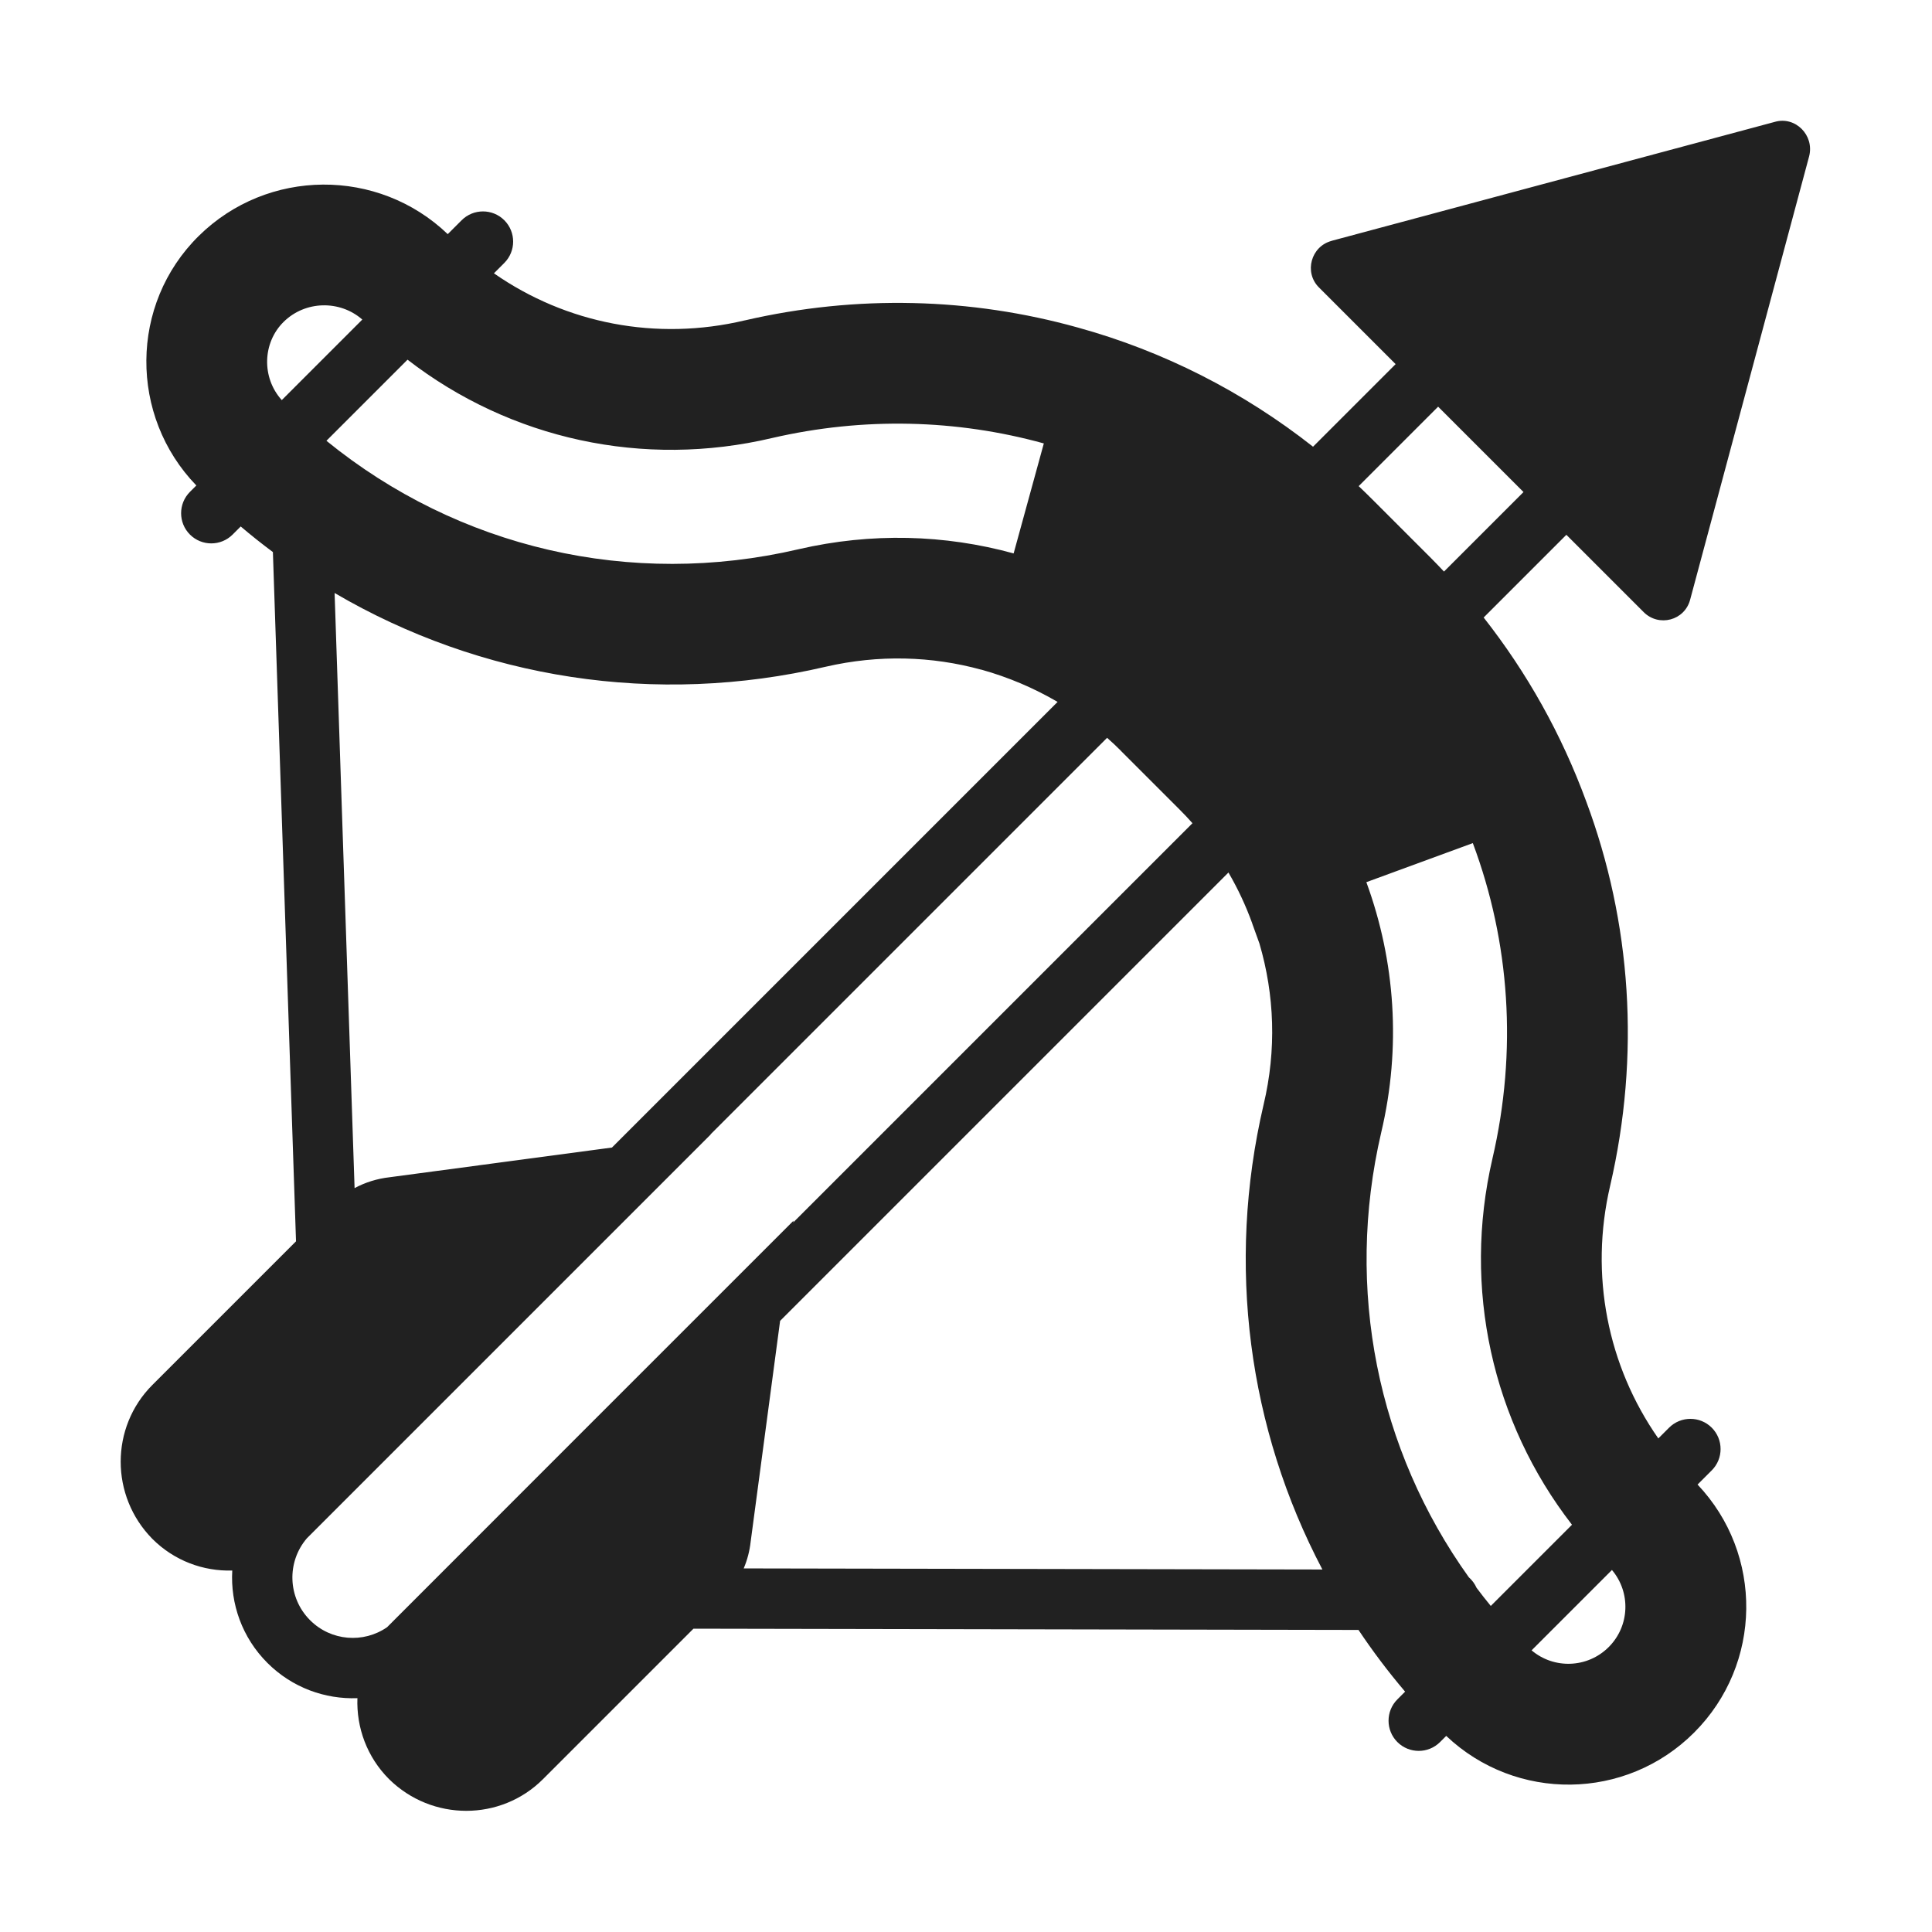
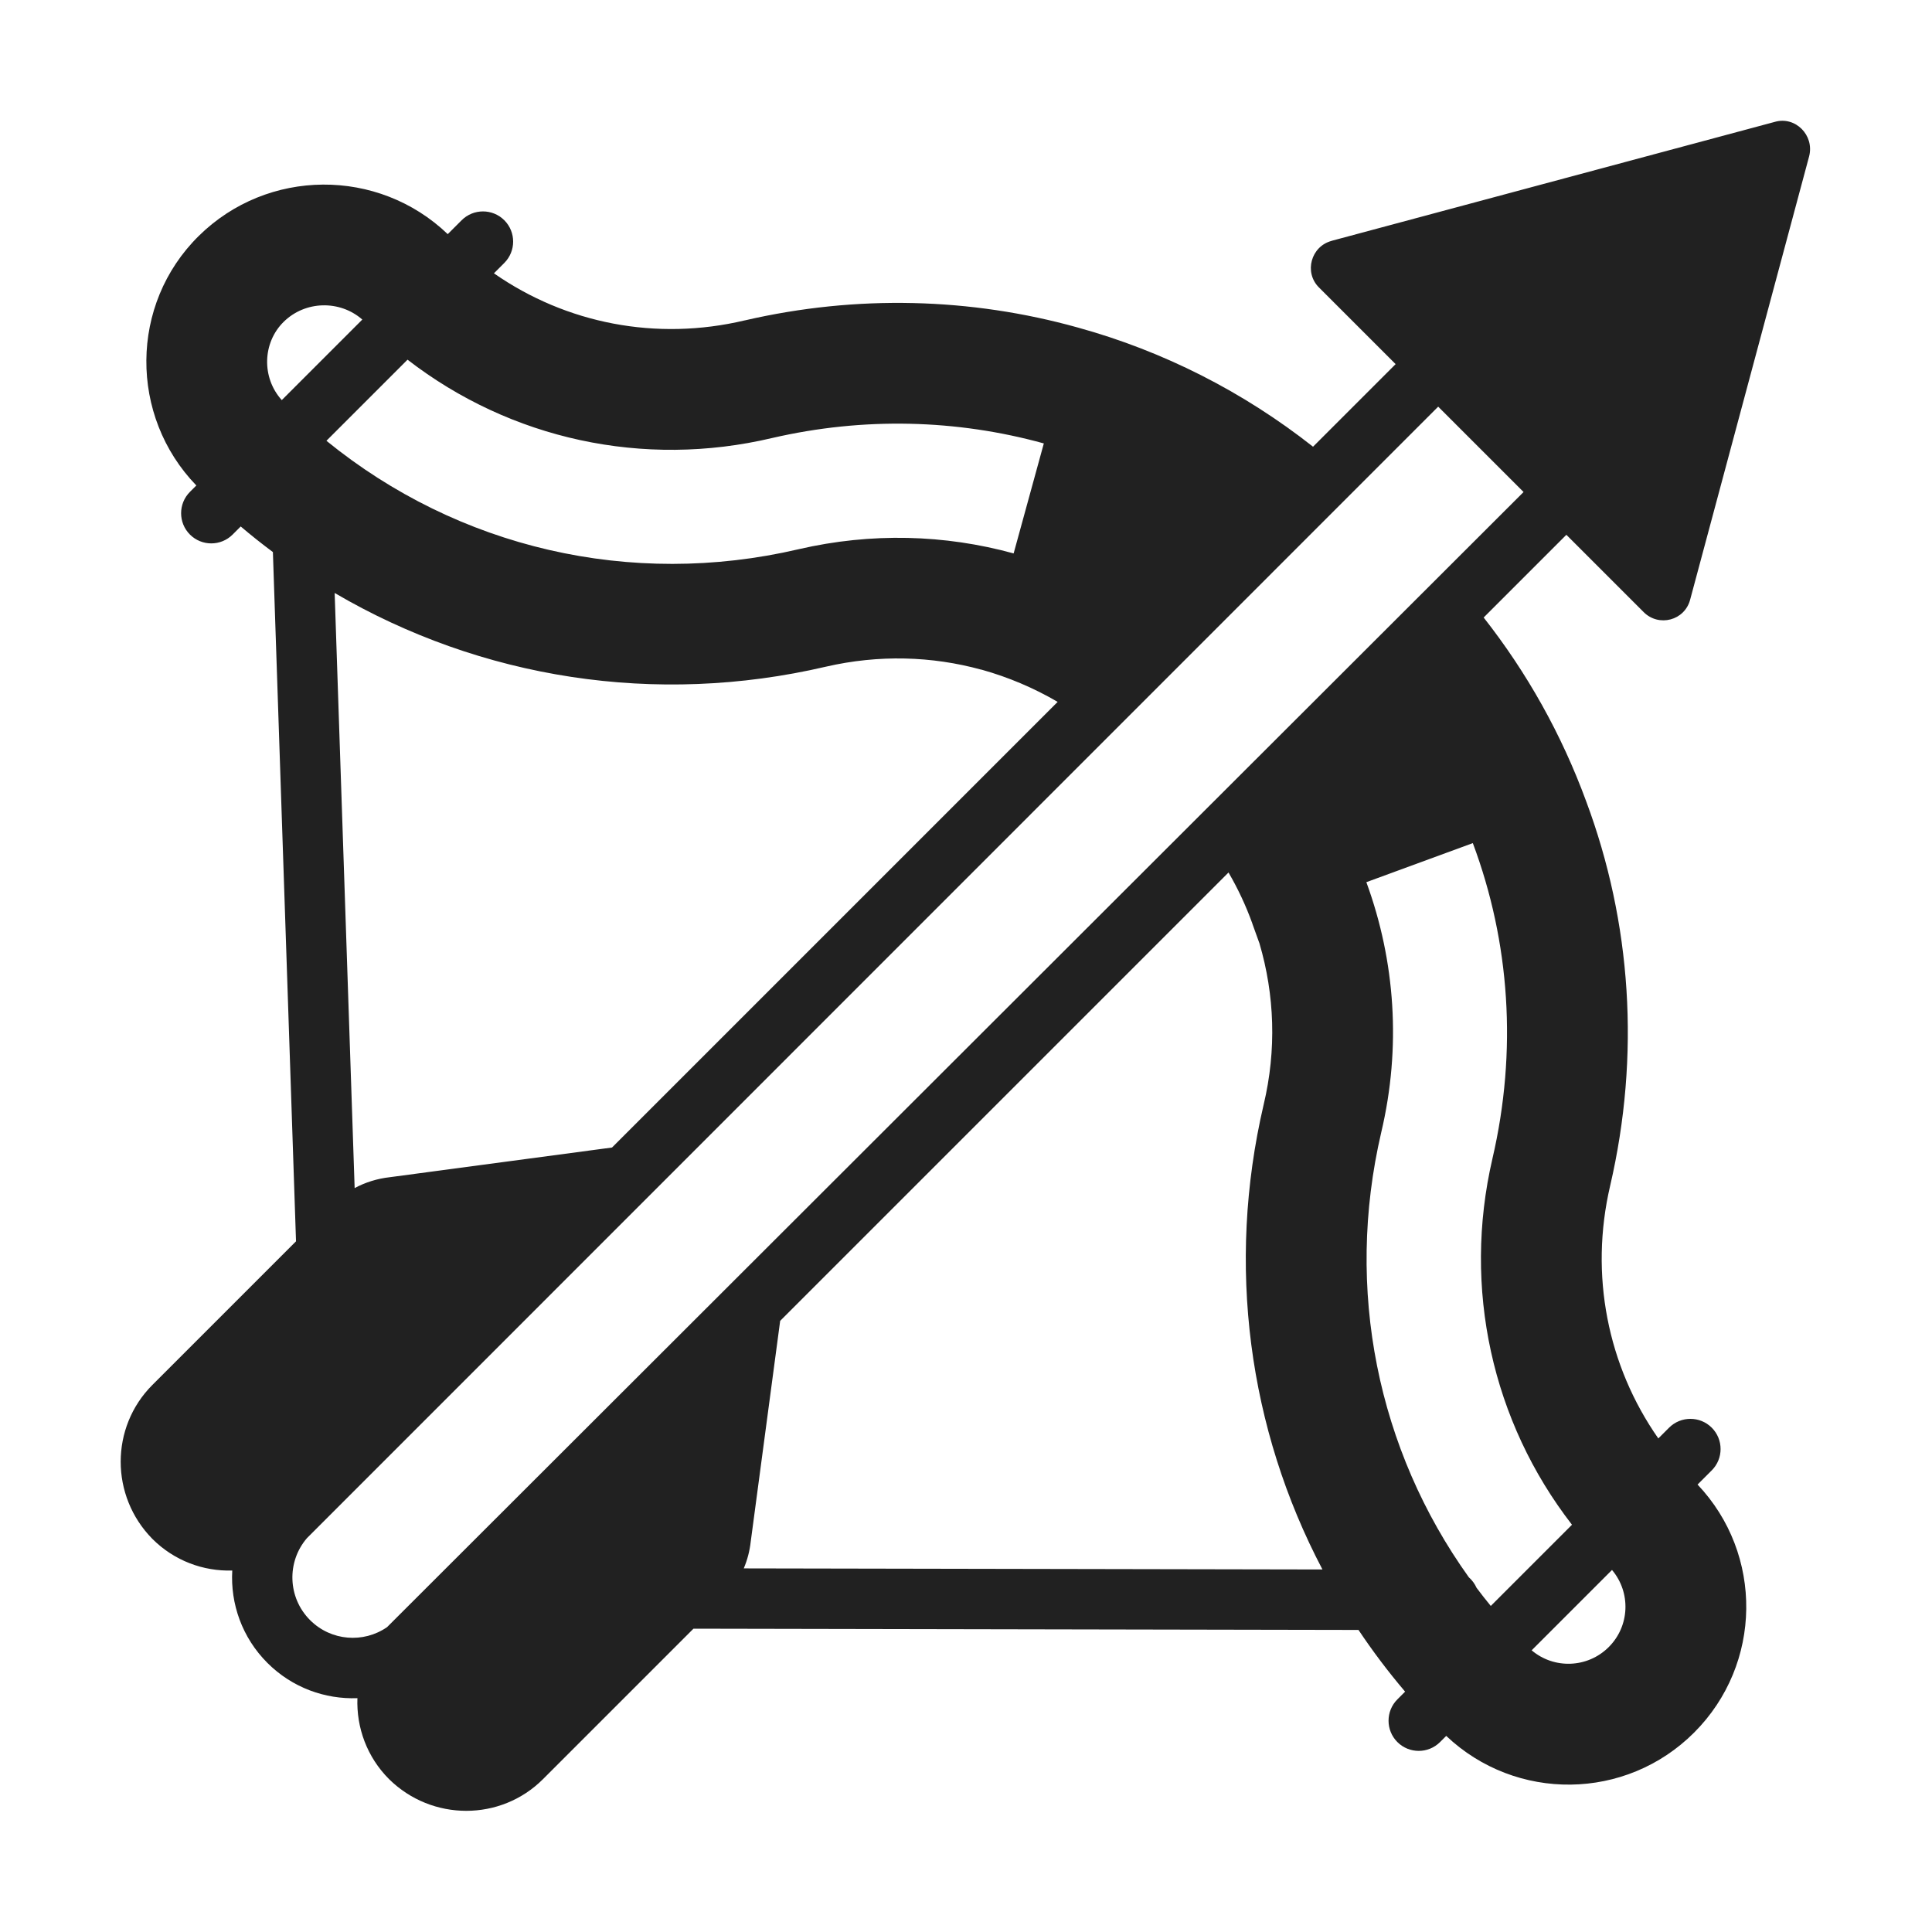
<svg xmlns="http://www.w3.org/2000/svg" width="32" height="32" viewBox="0 0 32 32" fill="none">
-   <path d="m22.055 3.989 7.34-1.97c0.34-0.1 0.66 0.22 0.57 0.57l-1.97 7.34c-0.09 0.35-0.52 0.46-0.77 0.21l-1.281-1.281-1.37 1.37c0.719 0.915 1.29 1.933 1.698 3.044 0.748 2.004 0.9 4.204 0.396 6.373-0.342 1.47-0.043 2.976 0.799 4.18l0.178-0.178c0.195-0.195 0.512-0.195 0.707 0 0.195 0.195 0.195 0.512 0 0.707l-0.235 0.235c1.094 1.154 1.075 2.975-0.056 4.107-1.131 1.132-2.952 1.15-4.107 0.056l-0.102 0.102c-0.195 0.195-0.512 0.195-0.707 0-0.195-0.195-0.195-0.512 0-0.707l0.128-0.128c-0.279-0.328-0.536-0.669-0.772-1.022l-11.015-0.021-2.492 2.492c-0.7 0.7-1.84 0.7-2.55 0-0.368-0.368-0.542-0.857-0.524-1.341-0.537 0.02-1.081-0.174-1.491-0.584-0.42-0.42-0.614-0.98-0.582-1.53-0.479 0.014-0.96-0.161-1.323-0.524-0.7-0.71-0.7-1.85 0-2.55l2.379-2.379-0.383-11.416c-0.181-0.135-0.359-0.276-0.533-0.424l-0.134 0.134c-0.195 0.195-0.512 0.195-0.707 0-0.195-0.195-0.195-0.512 0-0.707l0.106-0.106c-1.113-1.151-1.108-3.001 0.04-4.133 1.139-1.124 2.972-1.134 4.124-0.03l0.23-0.23c0.195-0.195 0.512-0.195 0.707 0 0.195 0.195 0.195 0.512 0 0.707l-0.172 0.172c1.199 0.835 2.693 1.126 4.153 0.78l0.006-0.001c1.853-0.428 3.742-0.375 5.512 0.119 1.422 0.392 2.745 1.067 3.896 1.974l1.368-1.368-1.271-1.271c-0.25-0.25-0.13-0.68 0.21-0.77m-16.054 1.303c-0.373-0.327-0.947-0.314-1.304 0.039-0.349 0.345-0.367 0.921-0.03 1.295l1.333-1.333m-0.593 2.007c2.18 1.775 5.038 2.445 7.82 1.796l0.002-5.3E-4c1.203-0.278 2.421-0.244 3.56 0.07l0.5-1.822c-1.441-0.398-2.981-0.44-4.498-0.09-2.135 0.505-4.336 0.021-6.041-1.297l-1.343 1.343m18.988 6.664-1.764 0.647 3E-3 0.008c0.474 1.298 0.578 2.725 0.243 4.139-0.604 2.594-0.063 5.252 1.452 7.367 0.054 0.048 0.098 0.107 0.127 0.173 0.076 0.102 0.155 0.202 0.236 0.301l1.345-1.345c-1.324-1.709-1.815-3.919-1.318-6.062 0.416-1.789 0.288-3.589-0.323-5.224l-2E-3 -0.005m-5.828-1.528c-0.074-0.074-0.15-0.146-0.229-0.215l-6.569 6.569 0.005-6E-4 -6.69 6.69c-0.337 0.393-0.319 0.985 0.053 1.357 0.347 0.347 0.885 0.386 1.275 0.116 2.24-2.243 4.489-4.49 6.732-6.733l-0.004 0.028 6.612-6.612c-0.069-0.078-0.141-0.154-0.216-0.229l-0.97-0.97m-2.31-1.343c-0.82-0.226-1.701-0.252-2.577-0.05-2.821 0.658-5.713 0.199-8.136-1.221l0.331 9.857c0.178-0.096 0.376-0.157 0.58-0.18l3.683-0.492 7.381-7.381c-0.393-0.23-0.817-0.41-1.261-0.534m4.486 4.205c-0.107-0.296-0.239-0.578-0.395-0.845l-7.426 7.426-0.488 3.66c-0.017 0.153-0.056 0.301-0.115 0.44l9.585 0.018c-1.226-2.329-1.593-5.043-0.975-7.695l1E-3 -0.004c0.216-0.907 0.181-1.82-0.069-2.67l-0.119-0.33m5.904 11.984c0.35-0.35 0.368-0.905 0.054-1.277l-1.331 1.331c0.371 0.314 0.926 0.296 1.277-0.054m-1.411-19.131-1.414-1.414-1.316 1.316c0.076 0.072 0.151 0.145 0.225 0.219l0.973 0.973c0.073 0.073 0.144 0.148 0.215 0.223Z" fill="#212121" />
+   <path d="m22.055 3.989 7.34-1.97c0.34-0.1 0.66 0.22 0.57 0.57l-1.97 7.34c-0.09 0.35-0.52 0.46-0.77 0.21l-1.281-1.281-1.37 1.37c0.719 0.915 1.29 1.933 1.698 3.044 0.748 2.004 0.9 4.204 0.396 6.373-0.342 1.47-0.043 2.976 0.799 4.18l0.178-0.178c0.195-0.195 0.512-0.195 0.707 0 0.195 0.195 0.195 0.512 0 0.707l-0.235 0.235c1.094 1.154 1.075 2.975-0.056 4.107-1.131 1.132-2.952 1.15-4.107 0.056l-0.102 0.102c-0.195 0.195-0.512 0.195-0.707 0-0.195-0.195-0.195-0.512 0-0.707l0.128-0.128c-0.279-0.328-0.536-0.669-0.772-1.022l-11.015-0.021-2.492 2.492c-0.7 0.7-1.84 0.7-2.55 0-0.368-0.368-0.542-0.857-0.524-1.341-0.537 0.02-1.081-0.174-1.491-0.584-0.42-0.42-0.614-0.98-0.582-1.53-0.479 0.014-0.96-0.161-1.323-0.524-0.7-0.71-0.7-1.85 0-2.55l2.379-2.379-0.383-11.416c-0.181-0.135-0.359-0.276-0.533-0.424l-0.134 0.134c-0.195 0.195-0.512 0.195-0.707 0-0.195-0.195-0.195-0.512 0-0.707l0.106-0.106c-1.113-1.151-1.108-3.001 0.04-4.133 1.139-1.124 2.972-1.134 4.124-0.03l0.23-0.23c0.195-0.195 0.512-0.195 0.707 0 0.195 0.195 0.195 0.512 0 0.707l-0.172 0.172c1.199 0.835 2.693 1.126 4.153 0.78l0.006-0.001c1.853-0.428 3.742-0.375 5.512 0.119 1.422 0.392 2.745 1.067 3.896 1.974l1.368-1.368-1.271-1.271c-0.25-0.25-0.13-0.68 0.21-0.77m-16.054 1.303c-0.373-0.327-0.947-0.314-1.304 0.039-0.349 0.345-0.367 0.921-0.03 1.295l1.333-1.333m-0.593 2.007c2.18 1.775 5.038 2.445 7.82 1.796l0.002-5.3E-4c1.203-0.278 2.421-0.244 3.56 0.07l0.5-1.822c-1.441-0.398-2.981-0.44-4.498-0.09-2.135 0.505-4.336 0.021-6.041-1.297l-1.343 1.343m18.988 6.664-1.764 0.647 3E-3 0.008c0.474 1.298 0.578 2.725 0.243 4.139-0.604 2.594-0.063 5.252 1.452 7.367 0.054 0.048 0.098 0.107 0.127 0.173 0.076 0.102 0.155 0.202 0.236 0.301l1.345-1.345c-1.324-1.709-1.815-3.919-1.318-6.062 0.416-1.789 0.288-3.589-0.323-5.224l-2E-3 -0.005m-8.138-2.871c-0.82-0.226-1.701-0.252-2.577-0.05-2.821 0.658-5.713 0.199-8.136-1.221l0.331 9.857c0.178-0.096 0.376-0.157 0.58-0.18l3.683-0.492 7.381-7.381c-0.393-0.23-0.817-0.41-1.261-0.534m4.486 4.205c-0.107-0.296-0.239-0.578-0.395-0.845l-7.426 7.426-0.488 3.66c-0.017 0.153-0.056 0.301-0.115 0.44l9.585 0.018c-1.226-2.329-1.593-5.043-0.975-7.695l1e-3 -0.004c0.216-0.907 0.181-1.82-0.069-2.67l-0.119-0.33m5.904 11.984c0.35-0.35 0.368-0.905 0.054-1.277l-1.331 1.331c0.371 0.314 0.926 0.296 1.277-0.054m-1.411-19.131-1.414-1.414-18.738 18.742c-0.337 0.393-0.319 0.985 0.053 1.357 0.347 0.347 0.885 0.386 1.275 0.116" fill="#212121" />
</svg>
